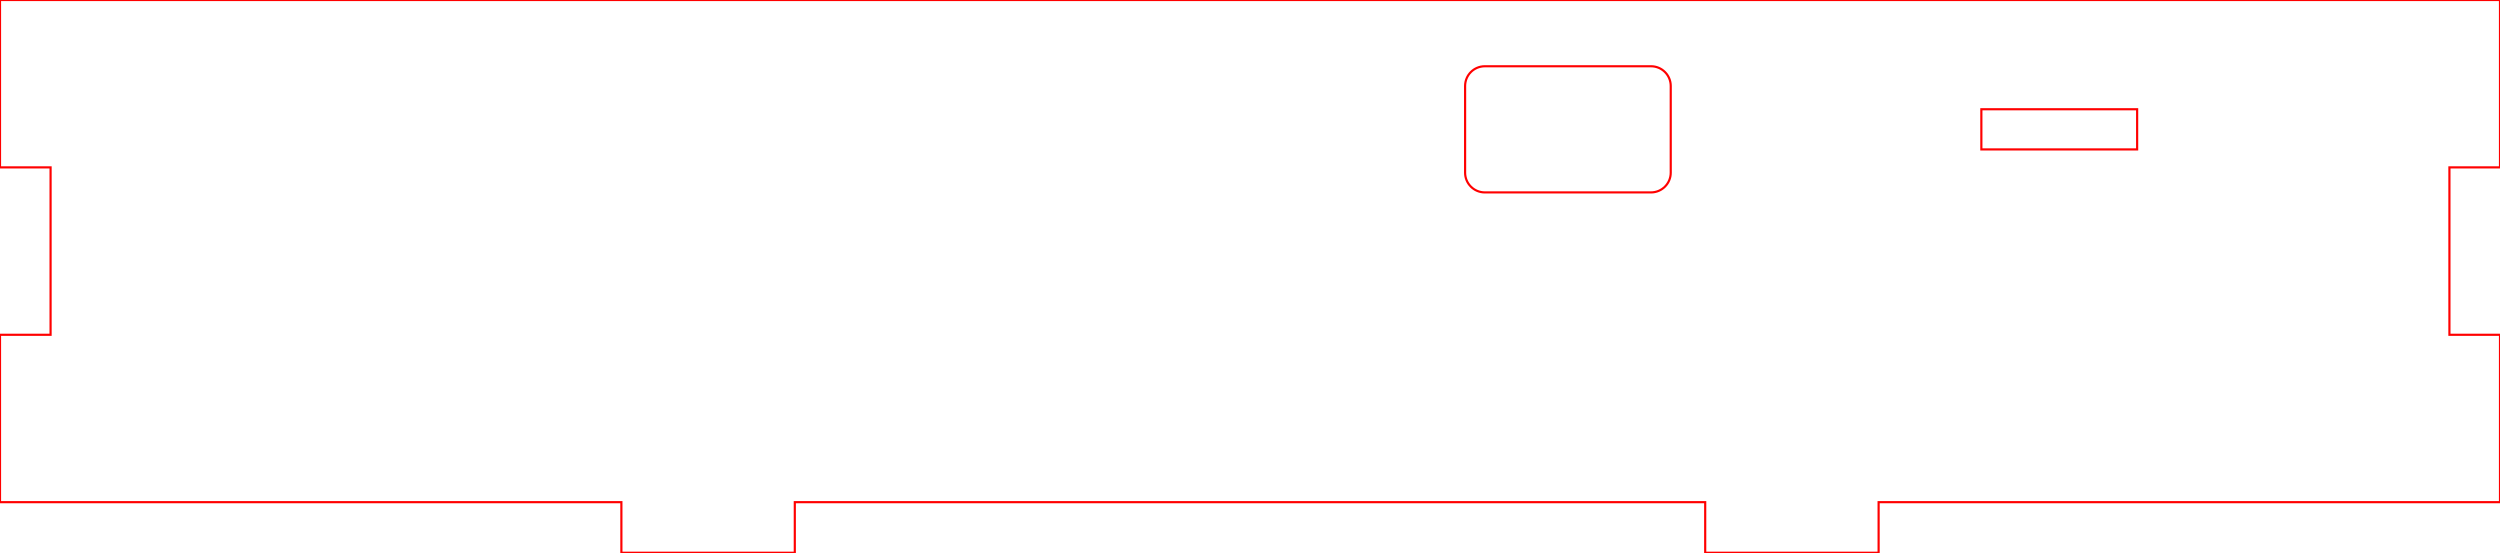
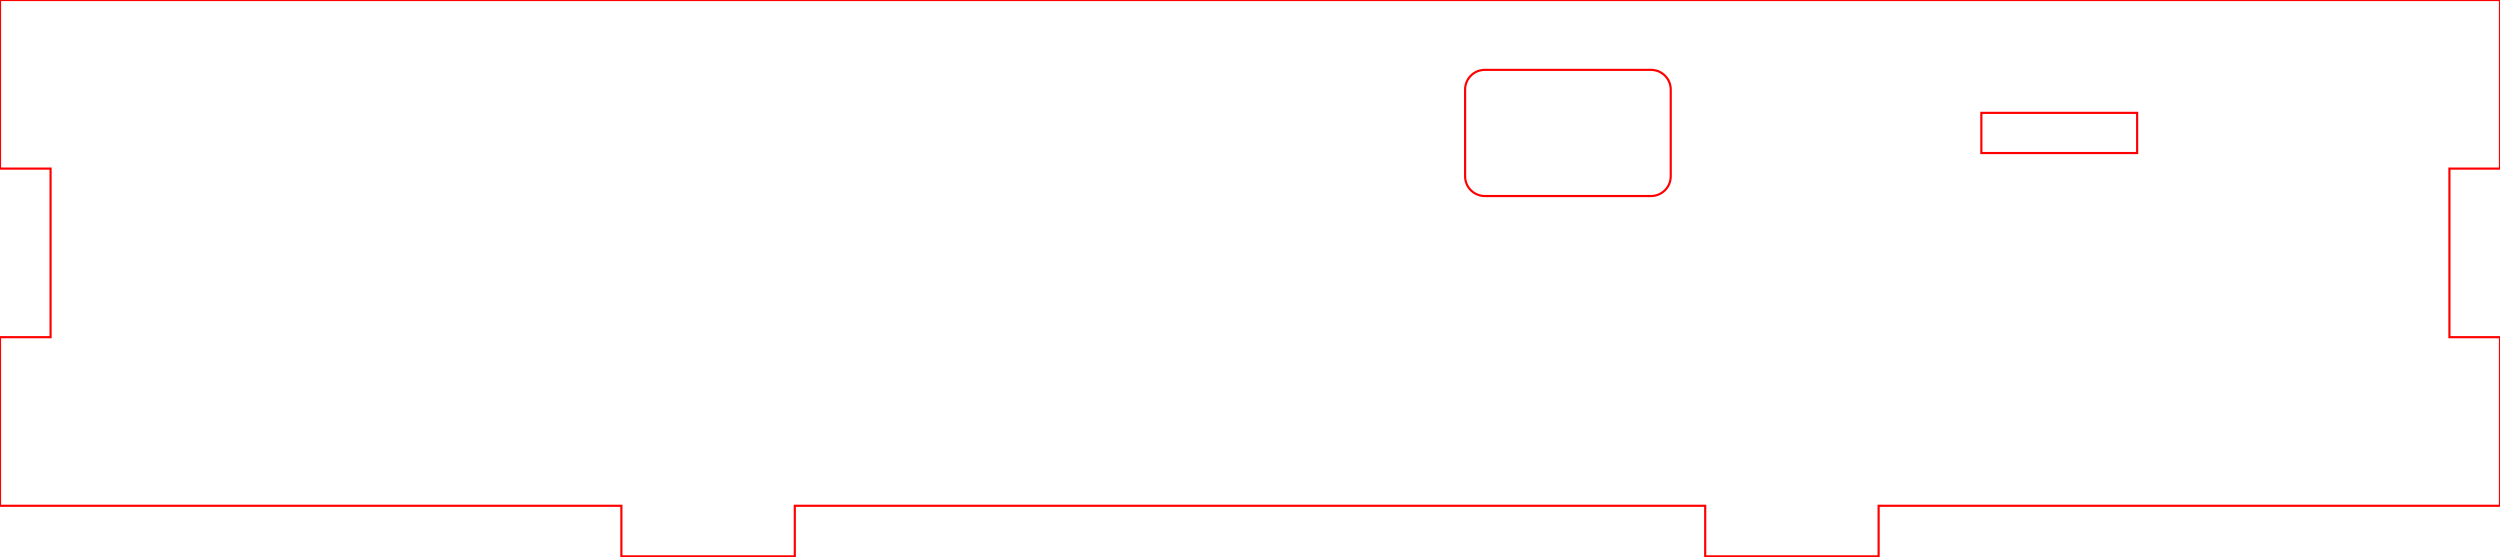
- <svg xmlns="http://www.w3.org/2000/svg" width="173mm" height="38.25mm" viewBox="0 0 173 38.25">
+ <svg xmlns="http://www.w3.org/2000/svg" width="173mm" height="38.5mm" viewBox="0 0 173 38.5">
  <g>
-     <polygon points="0,0 173,0 173,11.583 169.5,11.583 169.5,23.167 173,23.167 173,34.75 130,34.75 130,38.25 118,38.25 118,34.75 55,34.75 55,38.25 43,38.25 43,34.75 0,34.75 0,23.167 3.5,23.167 3.5,11.583 0,11.583" fill="none" stroke="#ff0000" stroke-width="0.15" />
-     <rect x="101.385" y="4.585" width="14.23" height="8.73" rx="1.365" fill="none" stroke="#ff0000" stroke-width="0.15" />
-     <rect x="137.11" y="7.56" width="10.78" height="2.78" fill="none" stroke="#ff0000" stroke-width="0.15" />
+     <polygon points="0,0 173,0 173,11.667 169.5,11.667 169.5,23.333 173,23.333 173,35 130,35 130,38.5 118,38.5 118,35 55,35 55,38.5 43,38.5 43,35 0,35 0,23.333 3.5,23.333 3.5,11.667 0,11.667" fill="none" stroke="#ff0000" stroke-width="0.15" />
+     <rect x="101.385" y="4.835" width="14.23" height="8.73" rx="1.365" fill="none" stroke="#ff0000" stroke-width="0.15" />
+     <rect x="137.11" y="7.81" width="10.78" height="2.78" fill="none" stroke="#ff0000" stroke-width="0.15" />
  </g>
</svg>
